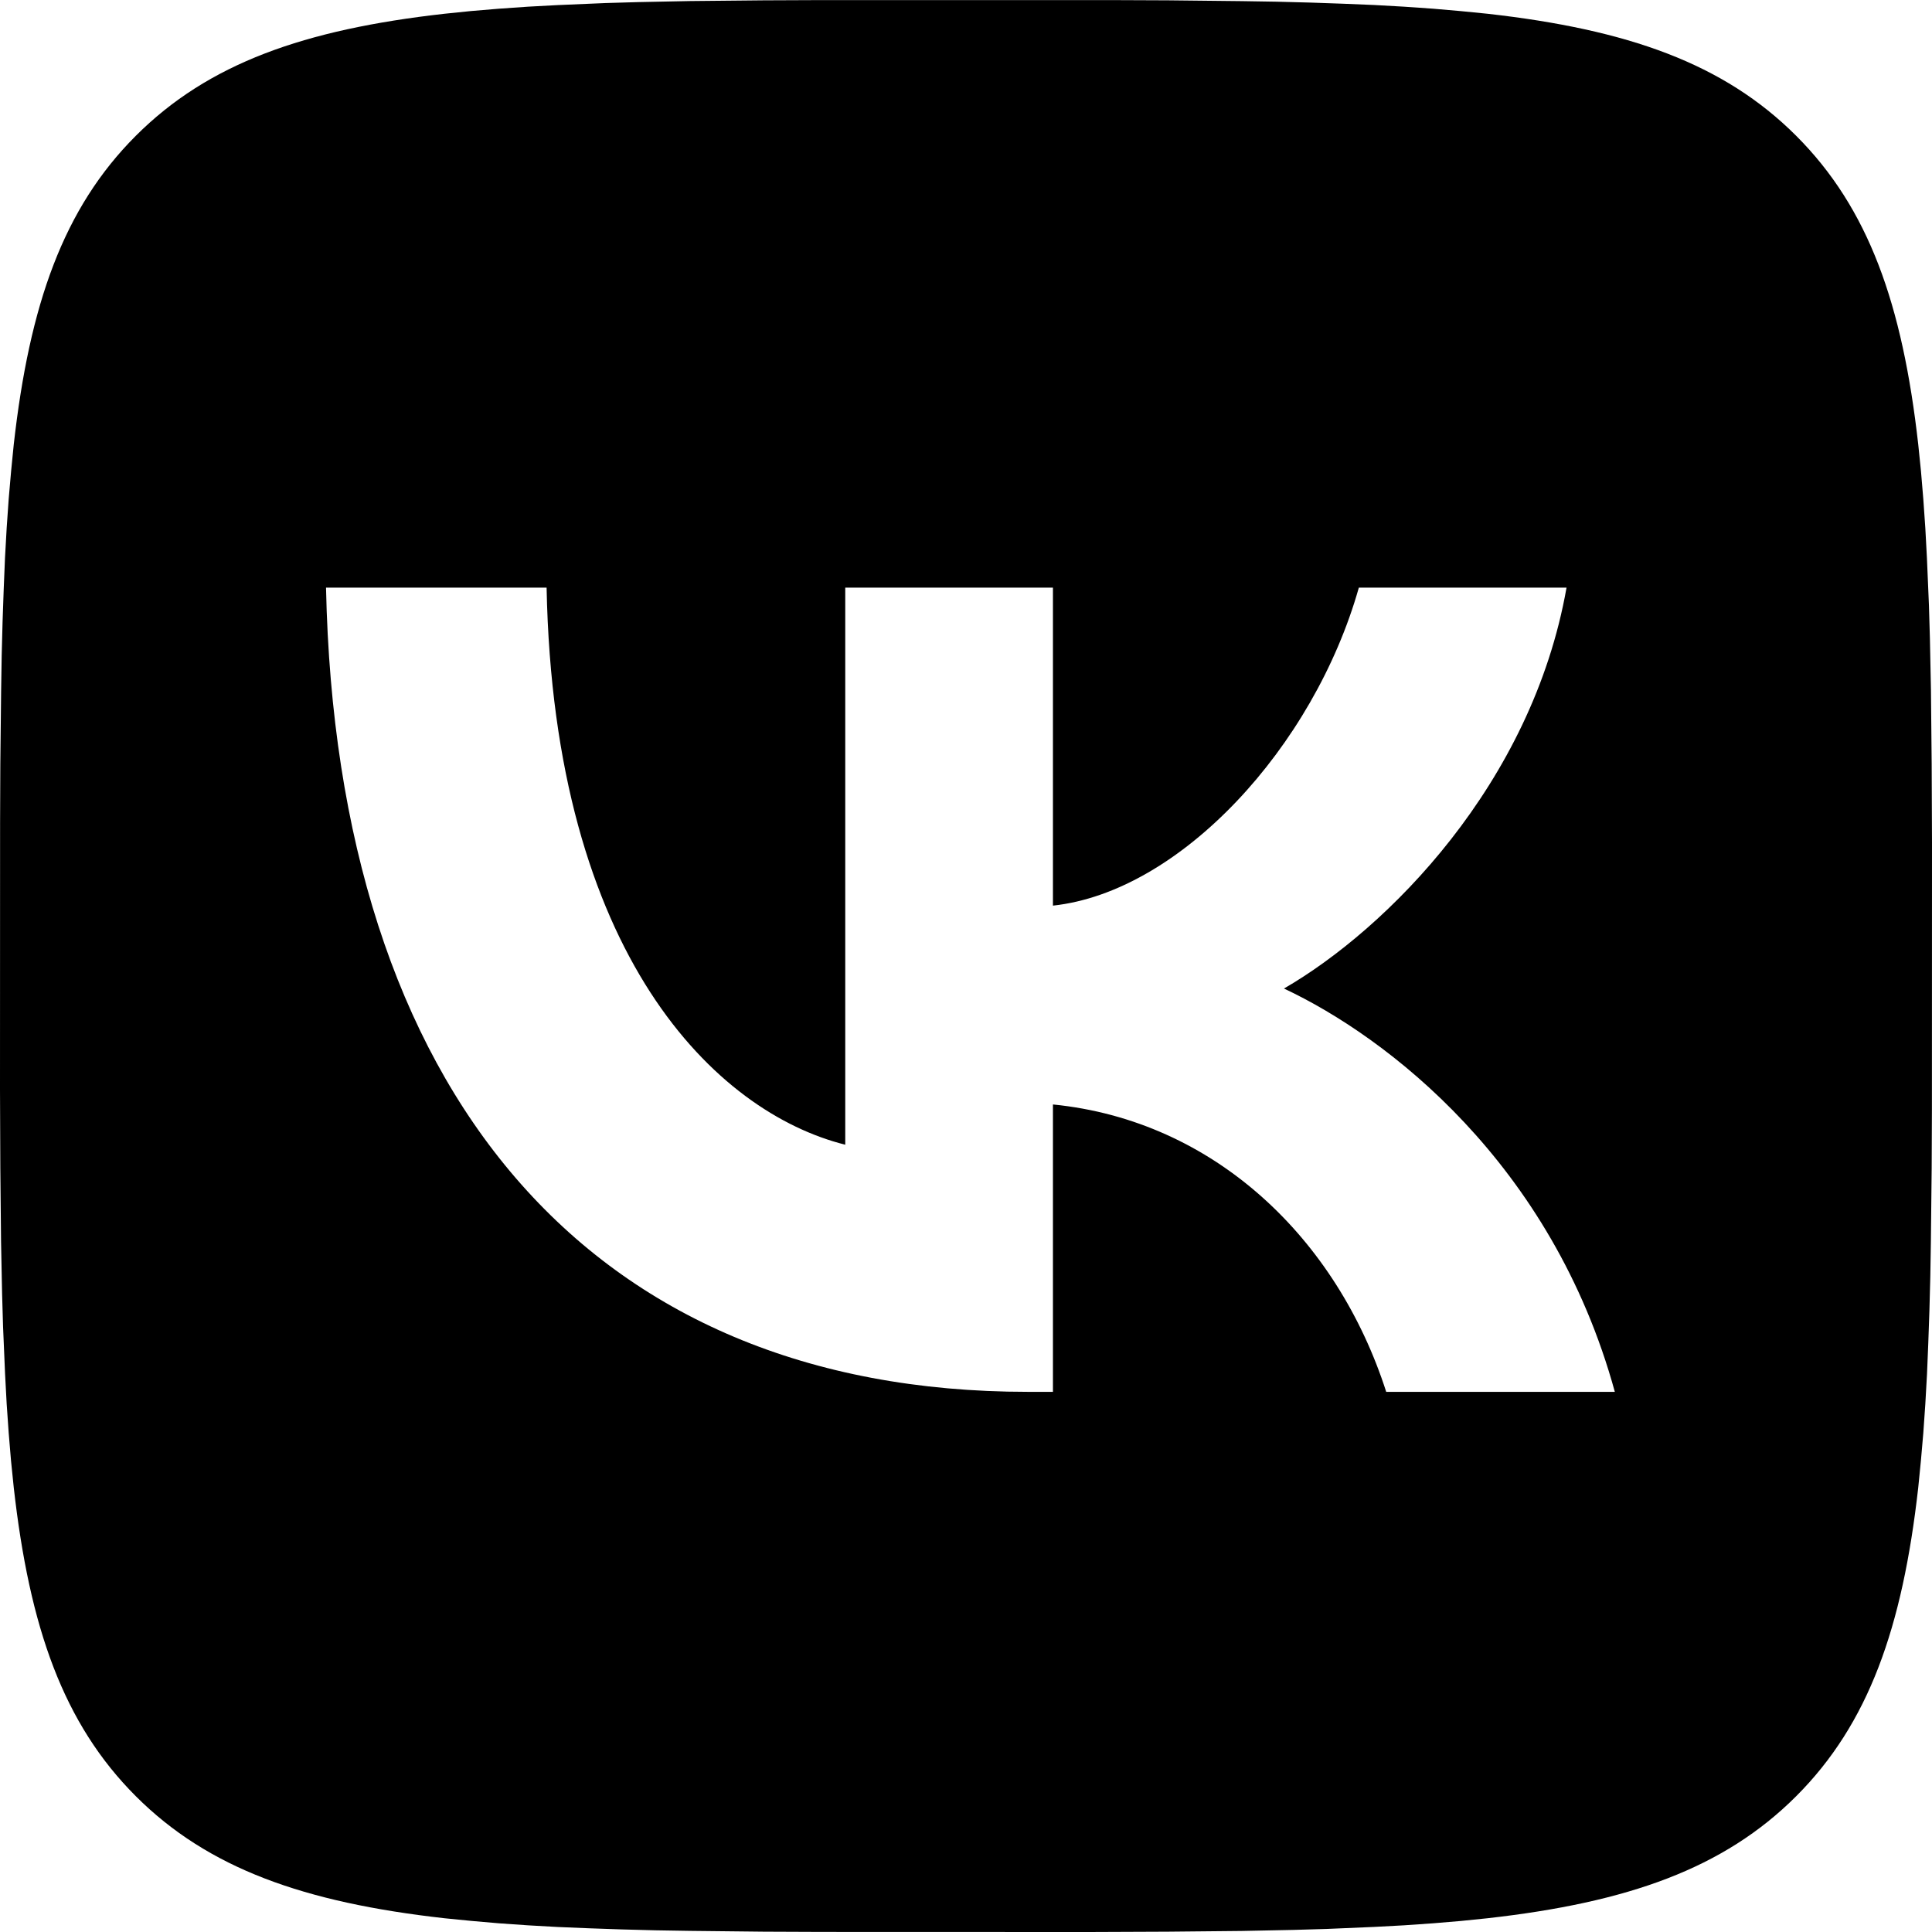
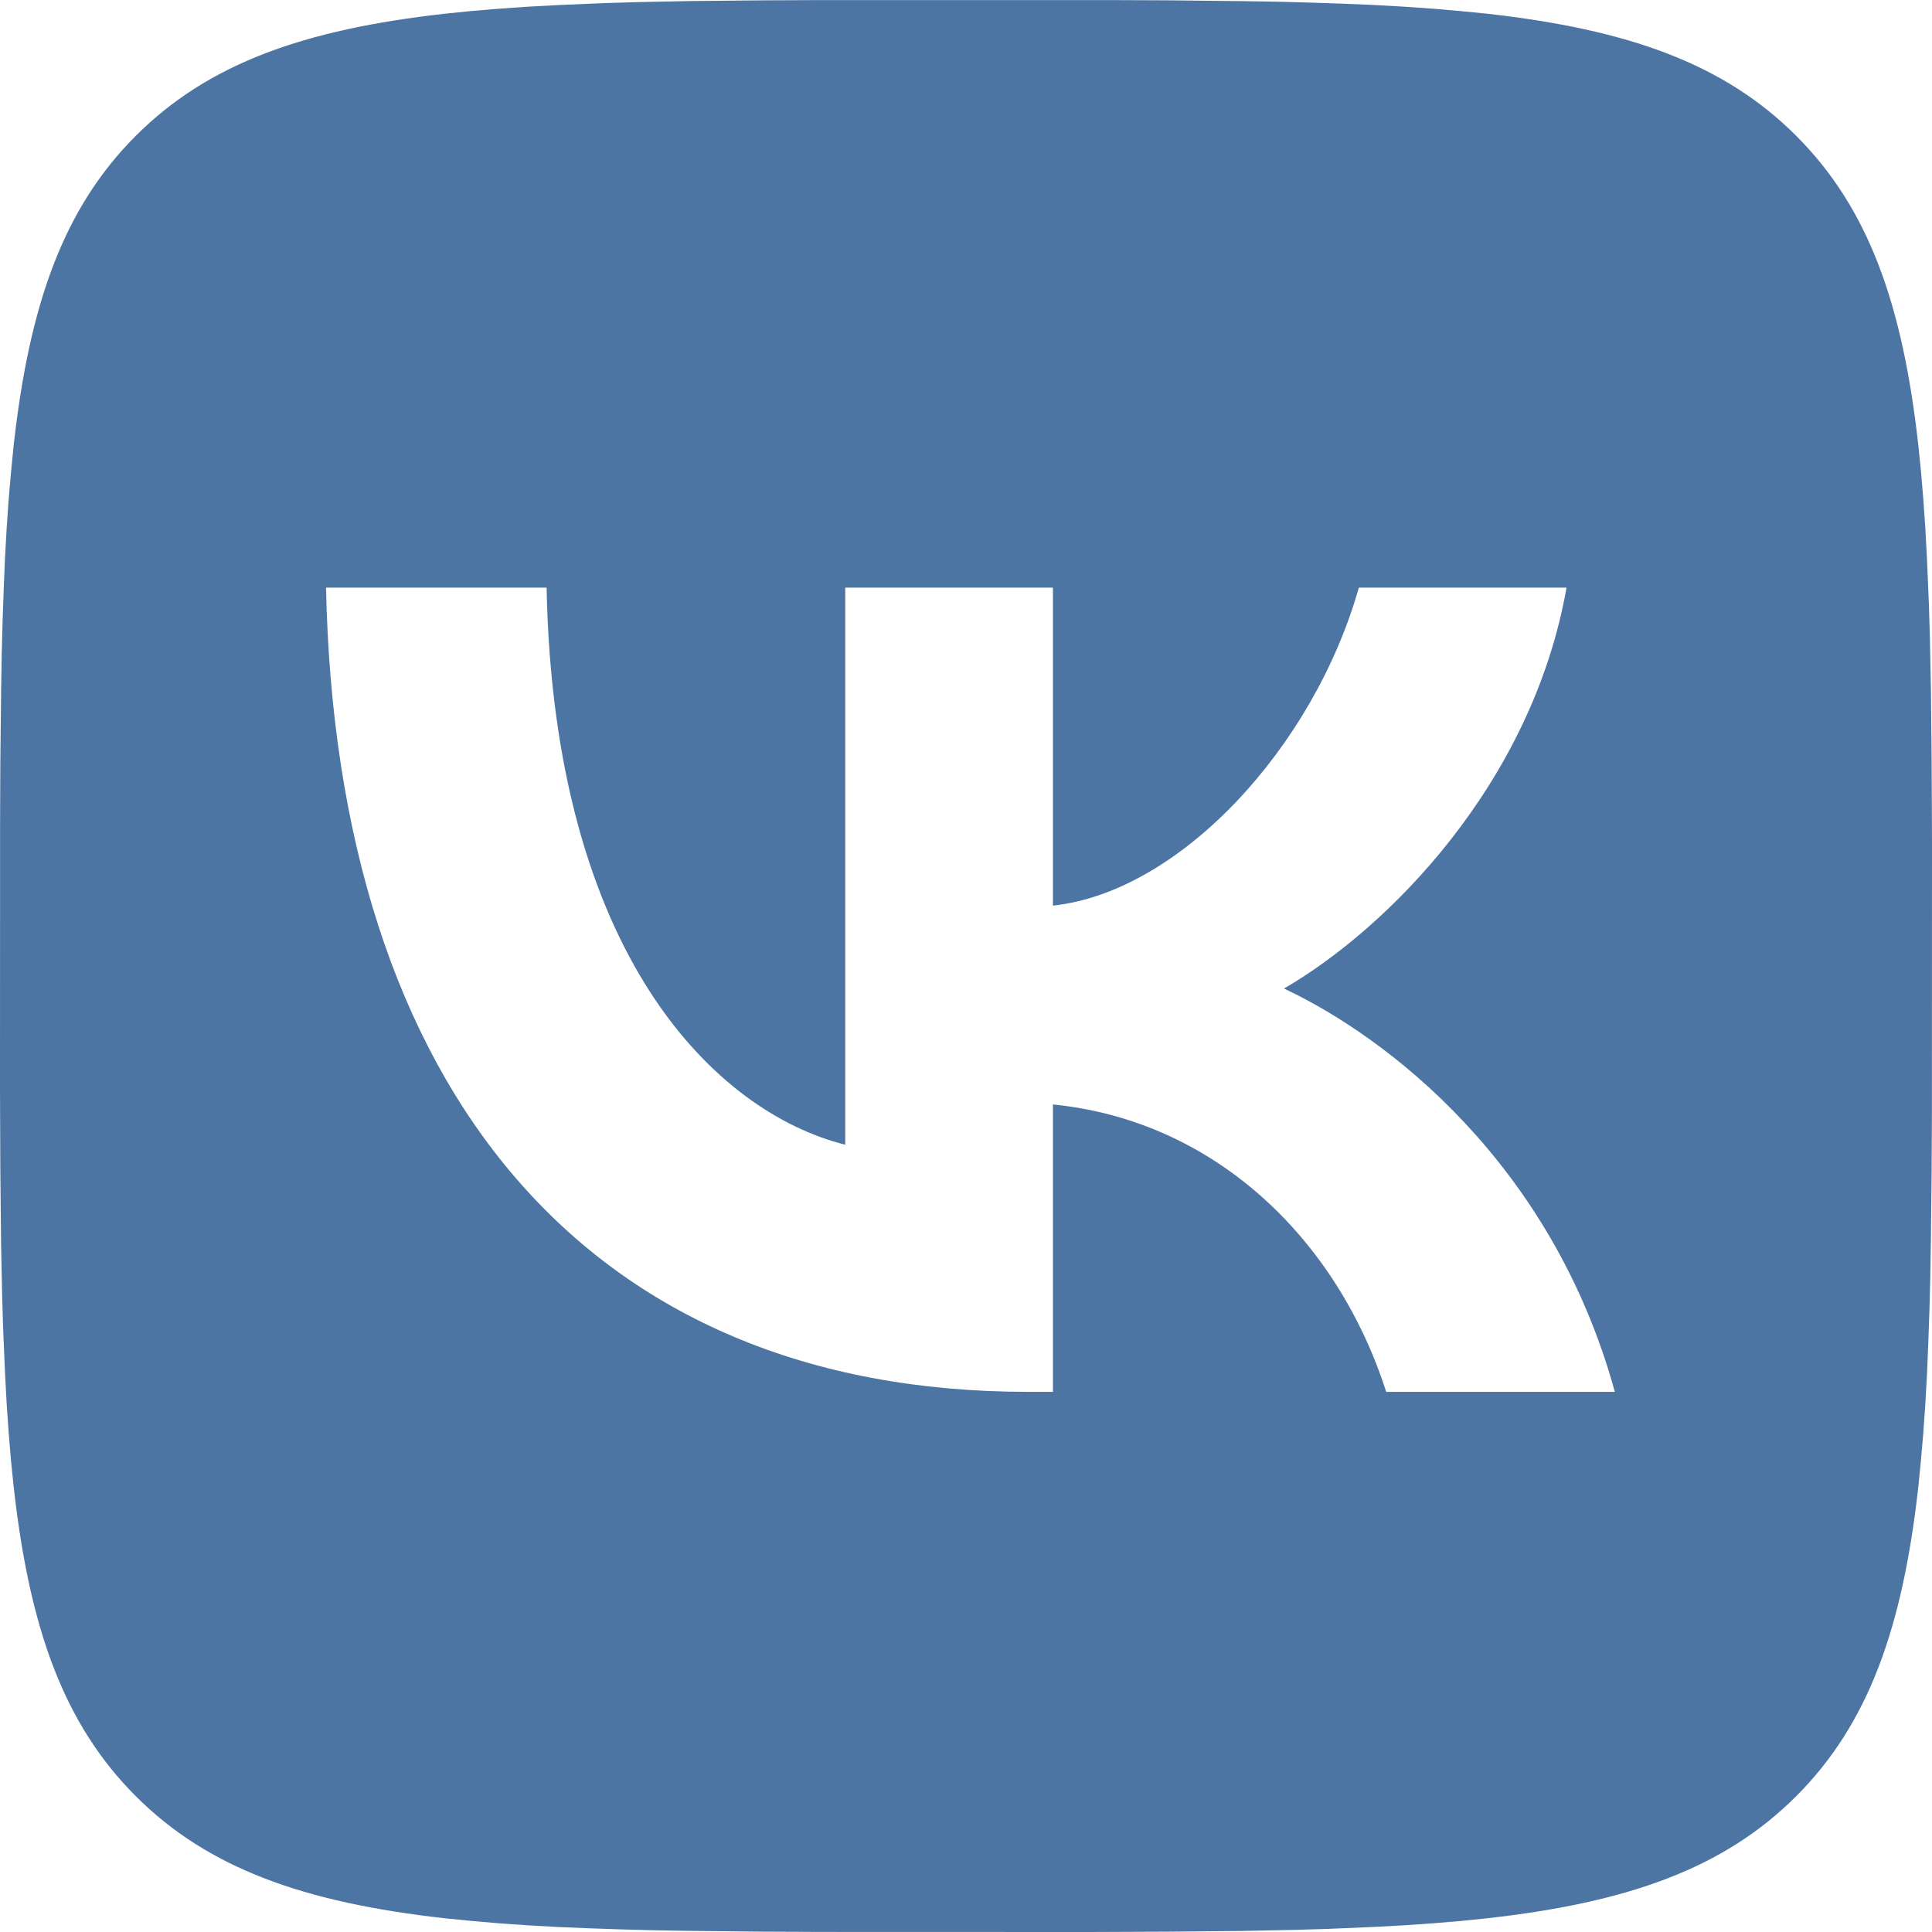
- <svg xmlns="http://www.w3.org/2000/svg" role="img" viewBox="0 0 24 24">
+ <svg xmlns="http://www.w3.org/2000/svg" role="img" viewBox="0 0 24 24" fill="#4C75A3">
  <path d="m9.489.004.729-.003h3.564l.73.003.914.01.433.007.418.011.403.014.388.016.374.021.36.025.345.03.333.033c1.74.196 2.933.616 3.833 1.516.9.9 1.32 2.092 1.516 3.833l.034.333.029.346.025.36.02.373.025.588.012.41.013.644.009.915.004.98-.001 3.313-.003.73-.01.914-.007.433-.011.418-.014.403-.016.388-.021.374-.025.36-.03.345-.033.333c-.196 1.74-.616 2.933-1.516 3.833-.9.9-2.092 1.32-3.833 1.516l-.333.034-.346.029-.36.025-.373.02-.588.025-.41.012-.644.013-.915.009-.98.004-3.313-.001-.73-.003-.914-.01-.433-.007-.418-.011-.403-.014-.388-.016-.374-.021-.36-.025-.345-.03-.333-.033c-1.74-.196-2.933-.616-3.833-1.516-.9-.9-1.32-2.092-1.516-3.833l-.034-.333-.029-.346-.025-.36-.02-.373-.025-.588-.012-.41-.013-.644-.009-.915-.004-.98.001-3.313.003-.73.01-.914.007-.433.011-.418.014-.403.016-.388.021-.374.025-.36.03-.345.033-.333c.196-1.74.616-2.933 1.516-3.833.9-.9 2.092-1.32 3.833-1.516l.333-.034.346-.029.36-.025.373-.02.588-.025.41-.012.644-.013.915-.009ZM6.79 7.3H4.05c.13 6.24 3.25 9.99 8.72 9.99h.31v-3.57c2.01.2 3.53 1.67 4.14 3.57h2.84c-.78-2.84-2.83-4.41-4.11-5.01 1.28-.74 3.08-2.54 3.51-4.98h-2.58c-.56 1.98-2.22 3.78-3.8 3.95V7.3H10.5v6.92c-1.6-.4-3.62-2.34-3.71-6.92Z" />
</svg>
